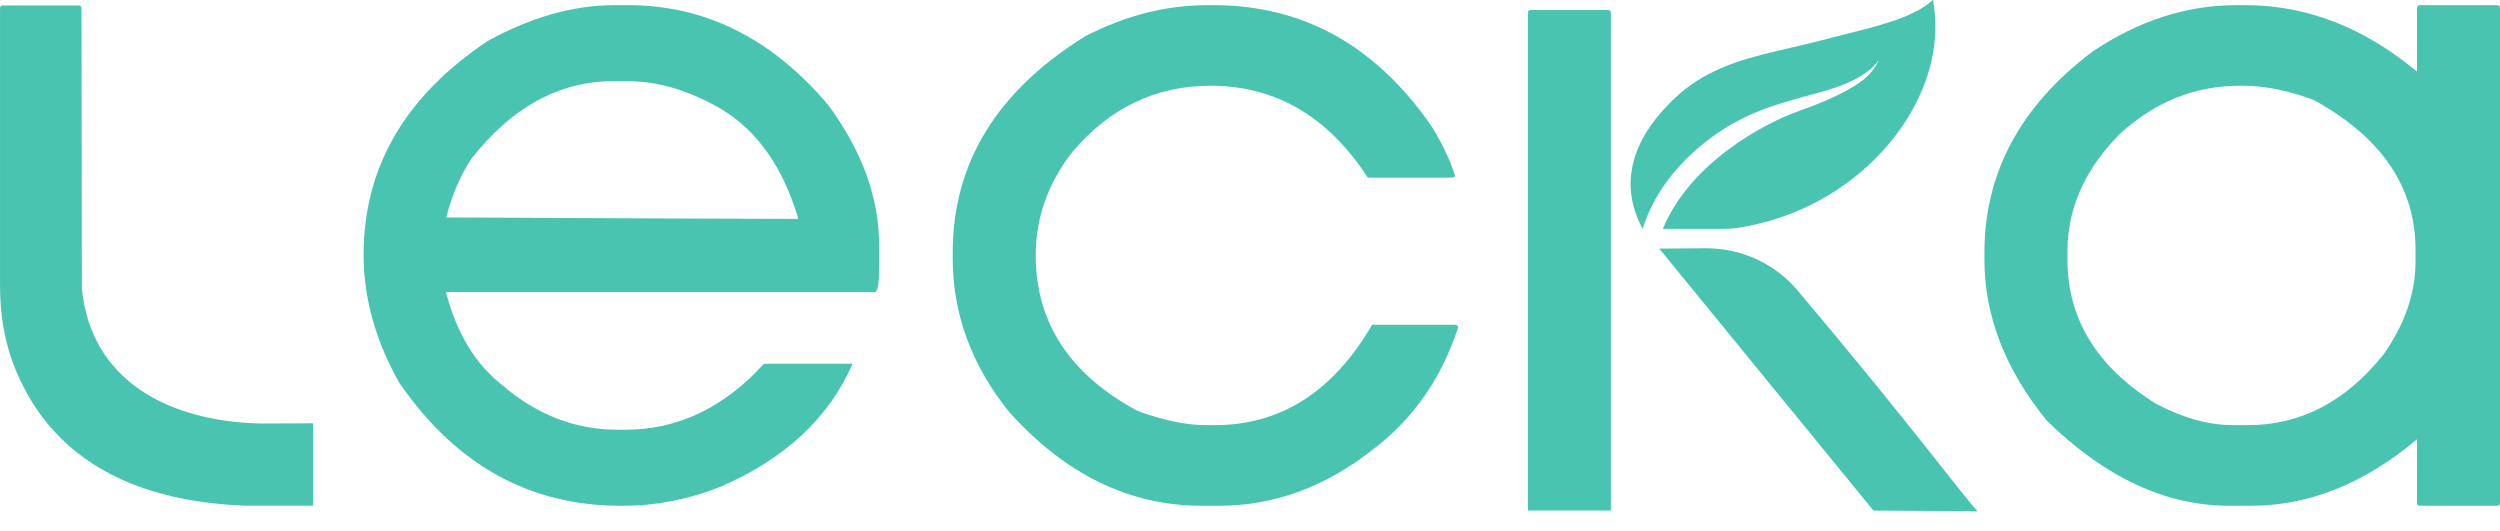
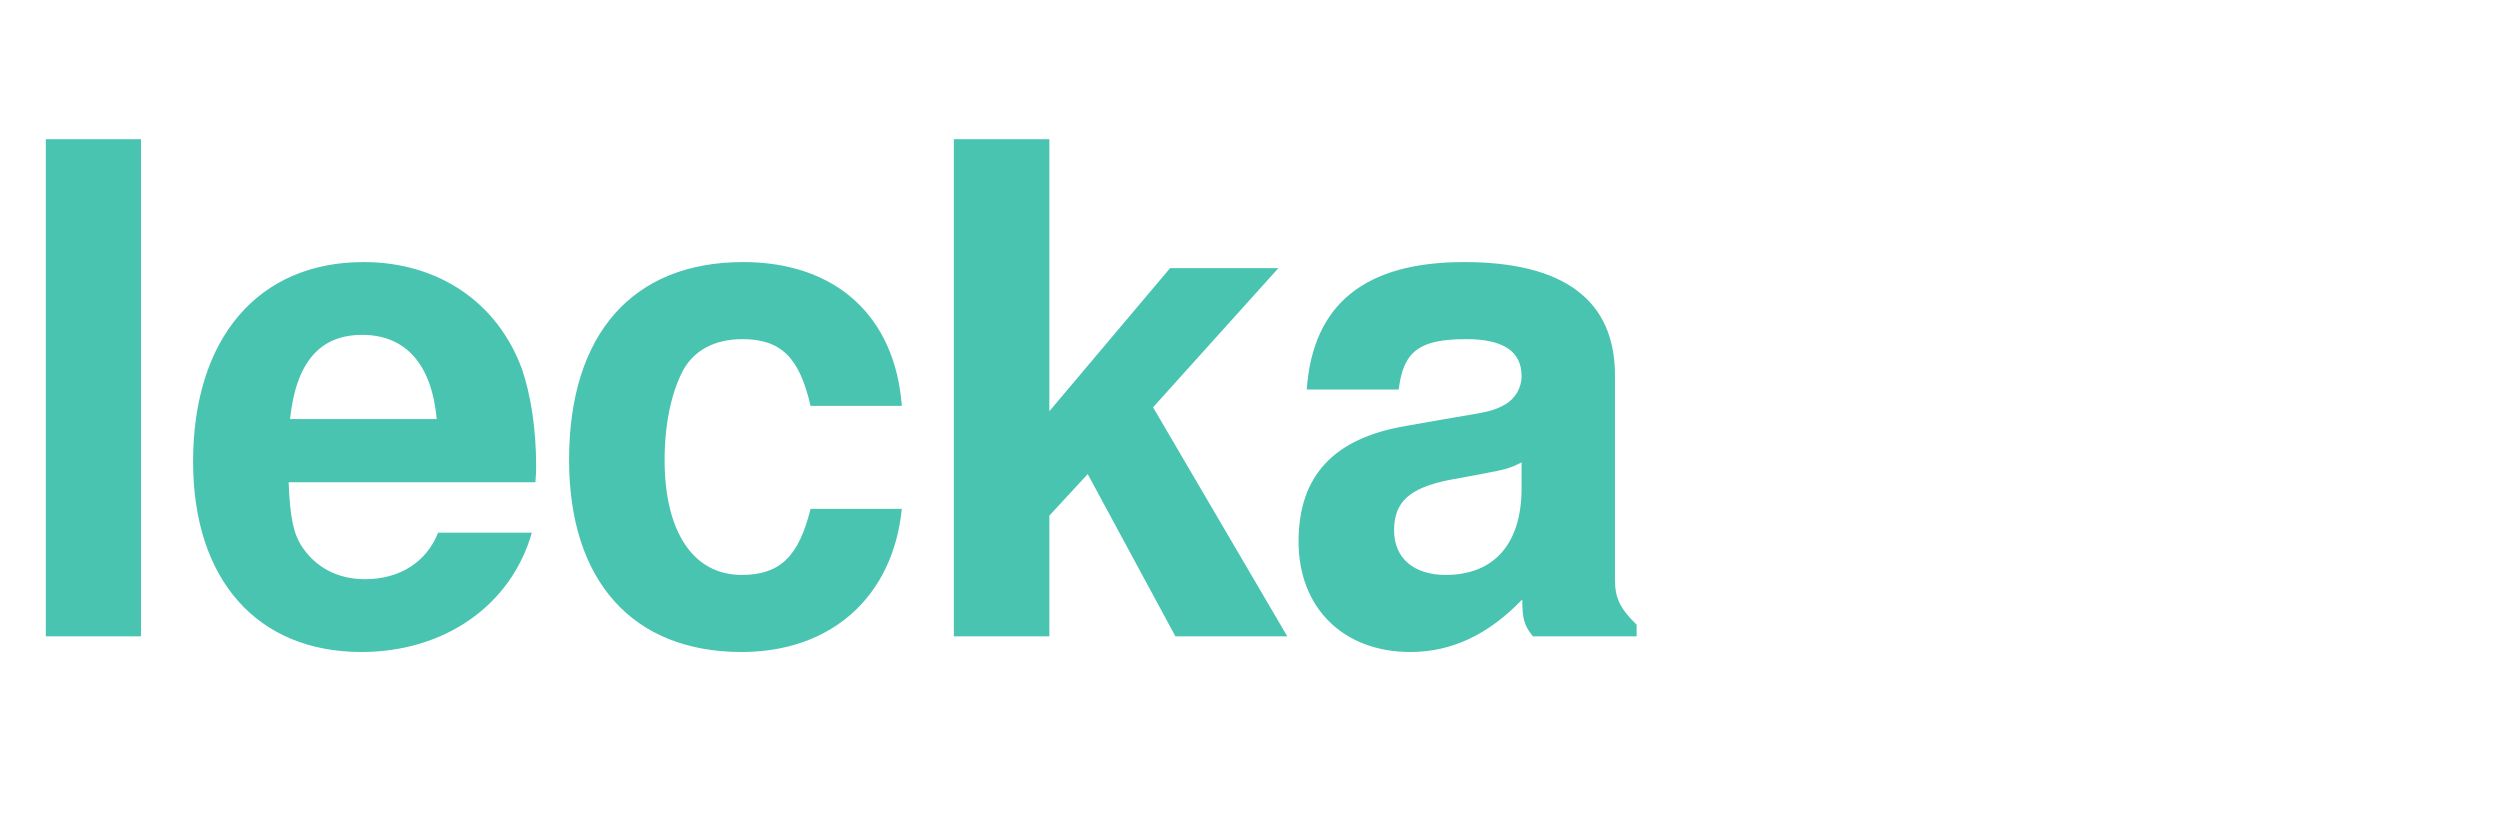
- <svg xmlns="http://www.w3.org/2000/svg" width="100%" height="100%" viewBox="0 0 66 14" version="1.1" xml:space="preserve" style="fill-rule:evenodd;clip-rule:evenodd;stroke-linejoin:round;stroke-miterlimit:2;">
-   <g transform="matrix(1,0,0,1,-1938.98,-9747.6)">
-     <g transform="matrix(0.381603,0,0,0.422138,1873.69,7202.56)">
-       <g transform="matrix(0.0798252,0,0,0.0760728,-37.7891,5949.13)">
-         <g>
-           <g transform="matrix(5.55556,0,0,5.26981,2828.79,1053.44)">
-             <path d="M0,78.037C-2.559,77.938 -5.114,77.705 -7.646,77.3C-10,76.926 -12.331,76.403 -14.608,75.69C-16.75,75.022 -18.837,74.19 -20.83,73.163C-22.745,72.178 -24.569,71.014 -26.251,69.671C-27.922,68.339 -29.451,66.827 -30.807,65.175C-32.21,63.461 -33.421,61.594 -34.435,59.629C-37.132,54.415 -38.162,49.324 -38.162,43.503L-38.162,0.447C-38.162,0.149 -38.013,0 -37.718,0L-25.901,0C-25.602,0 -25.453,0.149 -25.453,0.447L-25.394,44.171C-24.014,58.312 -12.221,64.85 2.421,65.22L10.673,65.182L10.673,78.037L0,78.037Z" style="fill:rgb(72,196,176);fill-rule:nonzero;" />
-           </g>
-           <g transform="matrix(5.55556,0,0,5.26981,3149.54,1464.76)">
-             <path d="M0,-78.098L2.076,-78.098C14.057,-78.098 24.431,-72.949 33.189,-62.655C38.567,-55.457 41.252,-48.076 41.252,-40.503L41.252,-37.37C41.252,-34.687 41.024,-33.343 40.56,-33.343L-26.275,-33.343L-26.275,-33.122C-24.584,-26.778 -21.664,-22.004 -17.516,-18.798C-12.139,-14.176 -6.148,-11.863 0.46,-11.863L1.616,-11.863C9.831,-11.863 17.052,-15.294 23.275,-22.156L37.105,-22.156C33.378,-13.653 26.463,-7.237 16.361,-2.913C11.368,-0.97 6.376,0 1.384,0L0.924,0C-13.33,0 -24.856,-6.416 -33.649,-19.244C-37.336,-25.809 -39.18,-32.45 -39.18,-39.16C-39.18,-52.774 -32.725,-63.888 -19.82,-72.503C-13.059,-76.231 -6.455,-78.098 0,-78.098M-26.275,-44.98C4.265,-44.831 22.544,-44.755 28.578,-44.755L28.578,-44.98C26.235,-52.774 22.316,-58.369 16.825,-61.762C11.754,-64.747 6.836,-66.235 2.076,-66.235L-0.232,-66.235C-8.644,-66.235 -16.019,-62.209 -22.355,-54.156C-24.124,-51.469 -25.43,-48.411 -26.275,-44.98" style="fill:rgb(72,196,176);fill-rule:nonzero;" />
-           </g>
-           <g transform="matrix(5.55556,0,0,5.26981,3663.34,1464.74)">
-             <path d="M0,-78.094L0.908,-78.094C14.922,-78.094 26.282,-71.77 34.994,-59.121C36.696,-56.327 37.906,-53.755 38.626,-51.4L38.174,-51.182L24.993,-51.182C18.782,-60.739 10.602,-65.521 0.456,-65.521C-8.102,-65.521 -15.299,-62.064 -21.129,-55.152C-24.918,-50.297 -26.809,-44.93 -26.809,-39.049C-26.809,-28.568 -21.51,-20.48 -10.904,-14.782C-6.856,-13.309 -3.294,-12.573 -0.228,-12.573L1.136,-12.573C11.4,-12.573 19.58,-17.794 25.673,-28.236L38.626,-28.236C38.928,-28.202 39.082,-28.053 39.082,-27.797C36.507,-19.965 32.187,-13.714 26.129,-9.042C18.594,-3.011 10.488,0 1.816,0L-0.908,0C-12.155,0 -22.151,-4.855 -30.901,-14.561C-36.806,-21.874 -39.762,-29.893 -39.762,-38.606L-39.762,-39.488C-39.762,-53.461 -32.871,-64.709 -19.085,-73.243C-12.839,-76.475 -6.474,-78.094 0,-78.094" style="fill:rgb(72,196,176);fill-rule:nonzero;" />
-           </g>
-           <g transform="matrix(5.55556,0,0,5.26981,4554.97,1464.74)">
-             <path d="M0,-78.094L1.364,-78.094C10.944,-78.094 19.879,-74.636 28.173,-67.724L28.173,-77.651C28.213,-77.945 28.362,-78.094 28.629,-78.094L40.67,-78.094C40.972,-78.056 41.126,-77.91 41.126,-77.651L41.126,-0.439C41.126,-0.145 40.972,0 40.67,0L28.629,0C28.323,0 28.173,-0.145 28.173,-0.439L28.173,-10.366C19.957,-3.454 11.325,0 2.272,0L-1.136,0C-11.019,0 -20.488,-4.412 -29.537,-13.236C-36.051,-21.213 -39.306,-29.595 -39.306,-38.385L-39.306,-39.488C-39.306,-51.915 -33.704,-62.358 -22.493,-70.815C-15.299,-75.667 -7.803,-78.094 0,-78.094M-26.357,-39.709L-26.357,-38.385C-26.357,-29.118 -21.738,-21.618 -12.497,-15.885C-8.294,-13.675 -4.281,-12.573 -0.456,-12.573L1.816,-12.573C10.036,-12.573 17.08,-16.252 22.949,-23.603C26.282,-28.309 27.945,-33.164 27.945,-38.163L27.945,-39.931C27.945,-49.709 22.646,-57.503 12.041,-63.315C8.066,-64.785 4.43,-65.518 1.136,-65.518L0.452,-65.518C-6.474,-65.518 -12.685,-63.018 -18.177,-58.018C-23.629,-52.503 -26.357,-46.4 -26.357,-39.709" style="fill:rgb(72,196,176);fill-rule:nonzero;" />
-           </g>
-           <g transform="matrix(5.55556,0,0,5.26981,4174.47,1238.89)">
-             <path d="M0,9.229C17.862,30.389 26.279,41.912 28.138,43.717L11.864,43.606L-21.55,2.737L-14.34,2.691C-8.79,2.657 -3.518,5.061 0,9.229M-29.093,-34.049L-29.093,43.606L-42.042,43.606L-42.042,-34.049C-42.006,-34.343 -41.853,-34.488 -41.59,-34.488L-29.549,-34.488C-29.246,-34.453 -29.093,-34.304 -29.093,-34.049" style="fill:rgb(72,196,176);fill-rule:nonzero;" />
-           </g>
-           <g transform="matrix(5.55556,0,0,5.26981,4057.86,1048.74)">
-             <path d="M0,35.75C3.156,35.75 6.309,35.762 9.466,35.746C11.62,35.739 13.845,35.239 15.917,34.693C17.968,34.155 19.973,33.437 21.899,32.567C25.657,30.861 29.125,28.559 32.124,25.781C34.997,23.117 37.454,20.006 39.27,16.571C40.996,13.315 42.144,9.751 42.443,6.09C42.576,4.484 42.545,2.862 42.333,1.262C42.333,1.262 42.168,-0.012 42.168,-0.009C38.921,3.114 31.684,4.518 27.124,5.72C24.085,6.526 21.019,7.258 17.949,7.965C11.604,9.43 6.219,11.189 1.844,15.384C-0.896,18.01 -8.53,25.754 -3.141,35.75C0.259,24.667 11.223,19.167 11.223,19.167C15.319,16.842 19.812,15.72 24.4,14.472C27.922,13.514 31.79,12.048 33.692,9.426C32.631,11.747 30.901,12.926 28.728,14.129C26.345,15.445 23.771,16.468 21.176,17.384C15.834,19.27 4.297,25.388 0,35.75" style="fill:rgb(72,196,176);fill-rule:nonzero;" />
-           </g>
-         </g>
-       </g>
-     </g>
-   </g>
+ <svg xmlns="http://www.w3.org/2000/svg" viewBox="0 0 110 36" fill="none">
+   <text x="0" y="28" font-family="Helvetica Neue,Helvetica,Arial,sans-serif" font-weight="800" font-size="30" letter-spacing="-0.5" fill="#48C4B0">lecka</text>
</svg>
